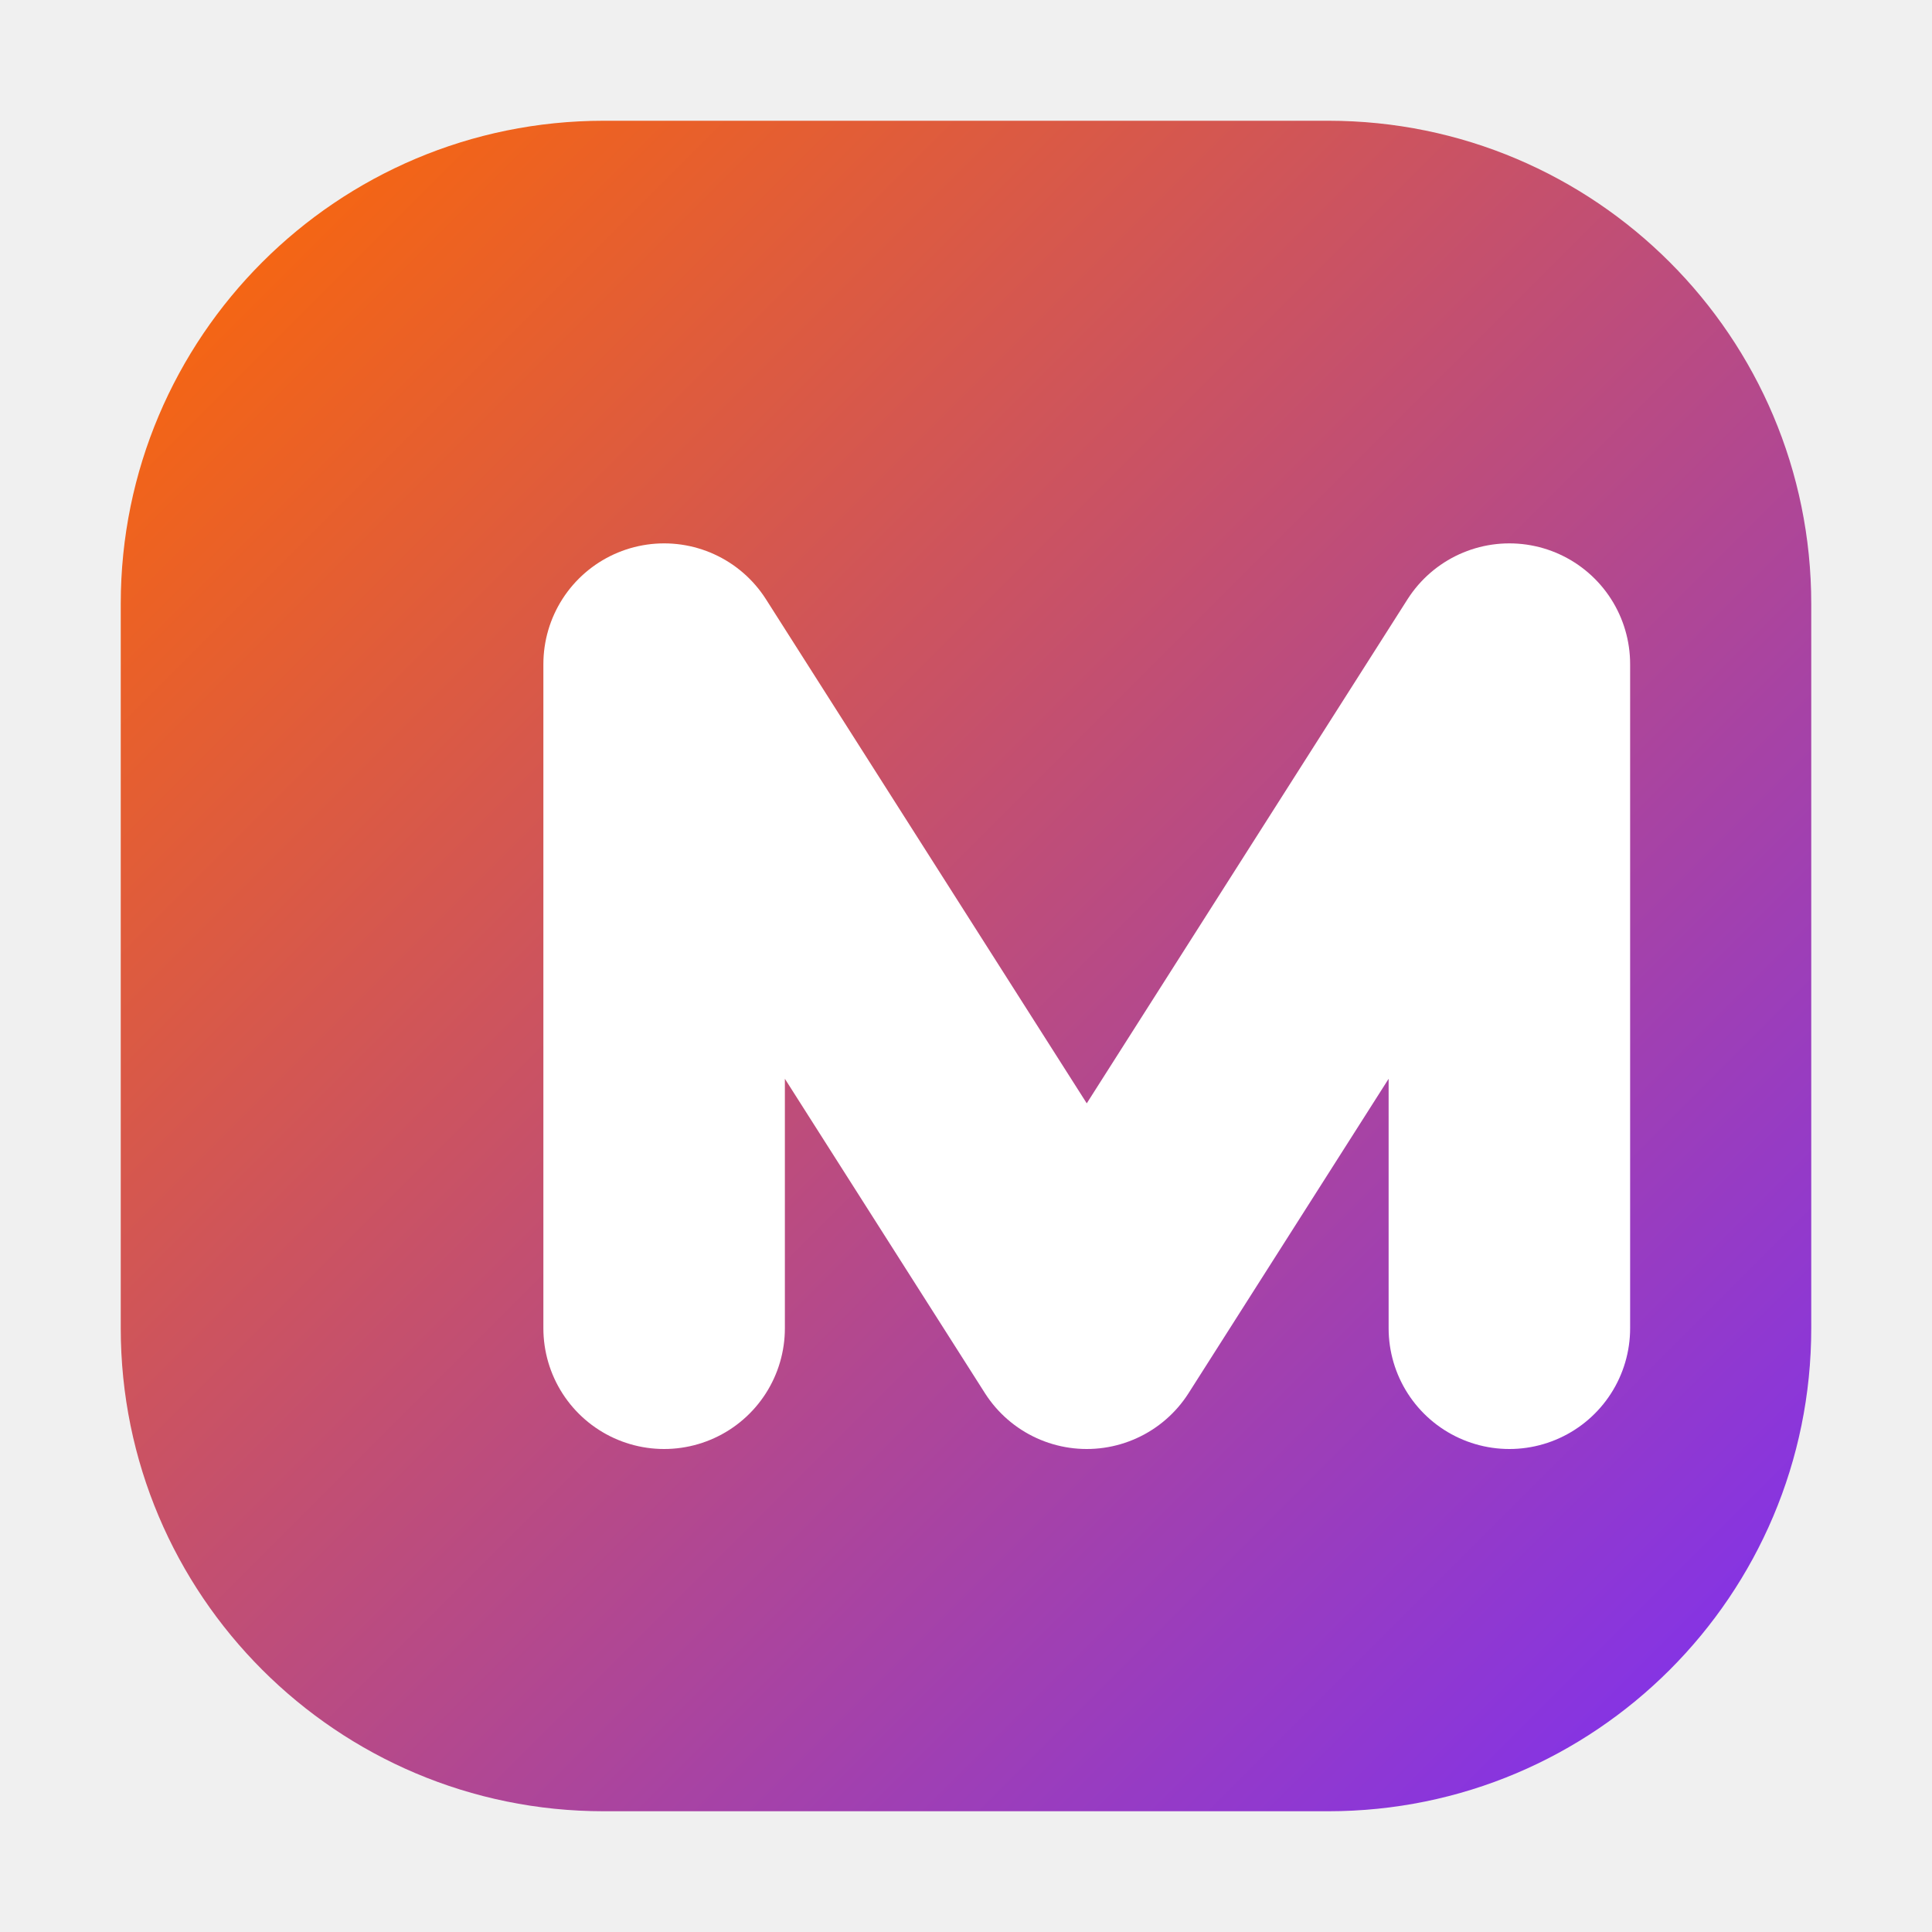
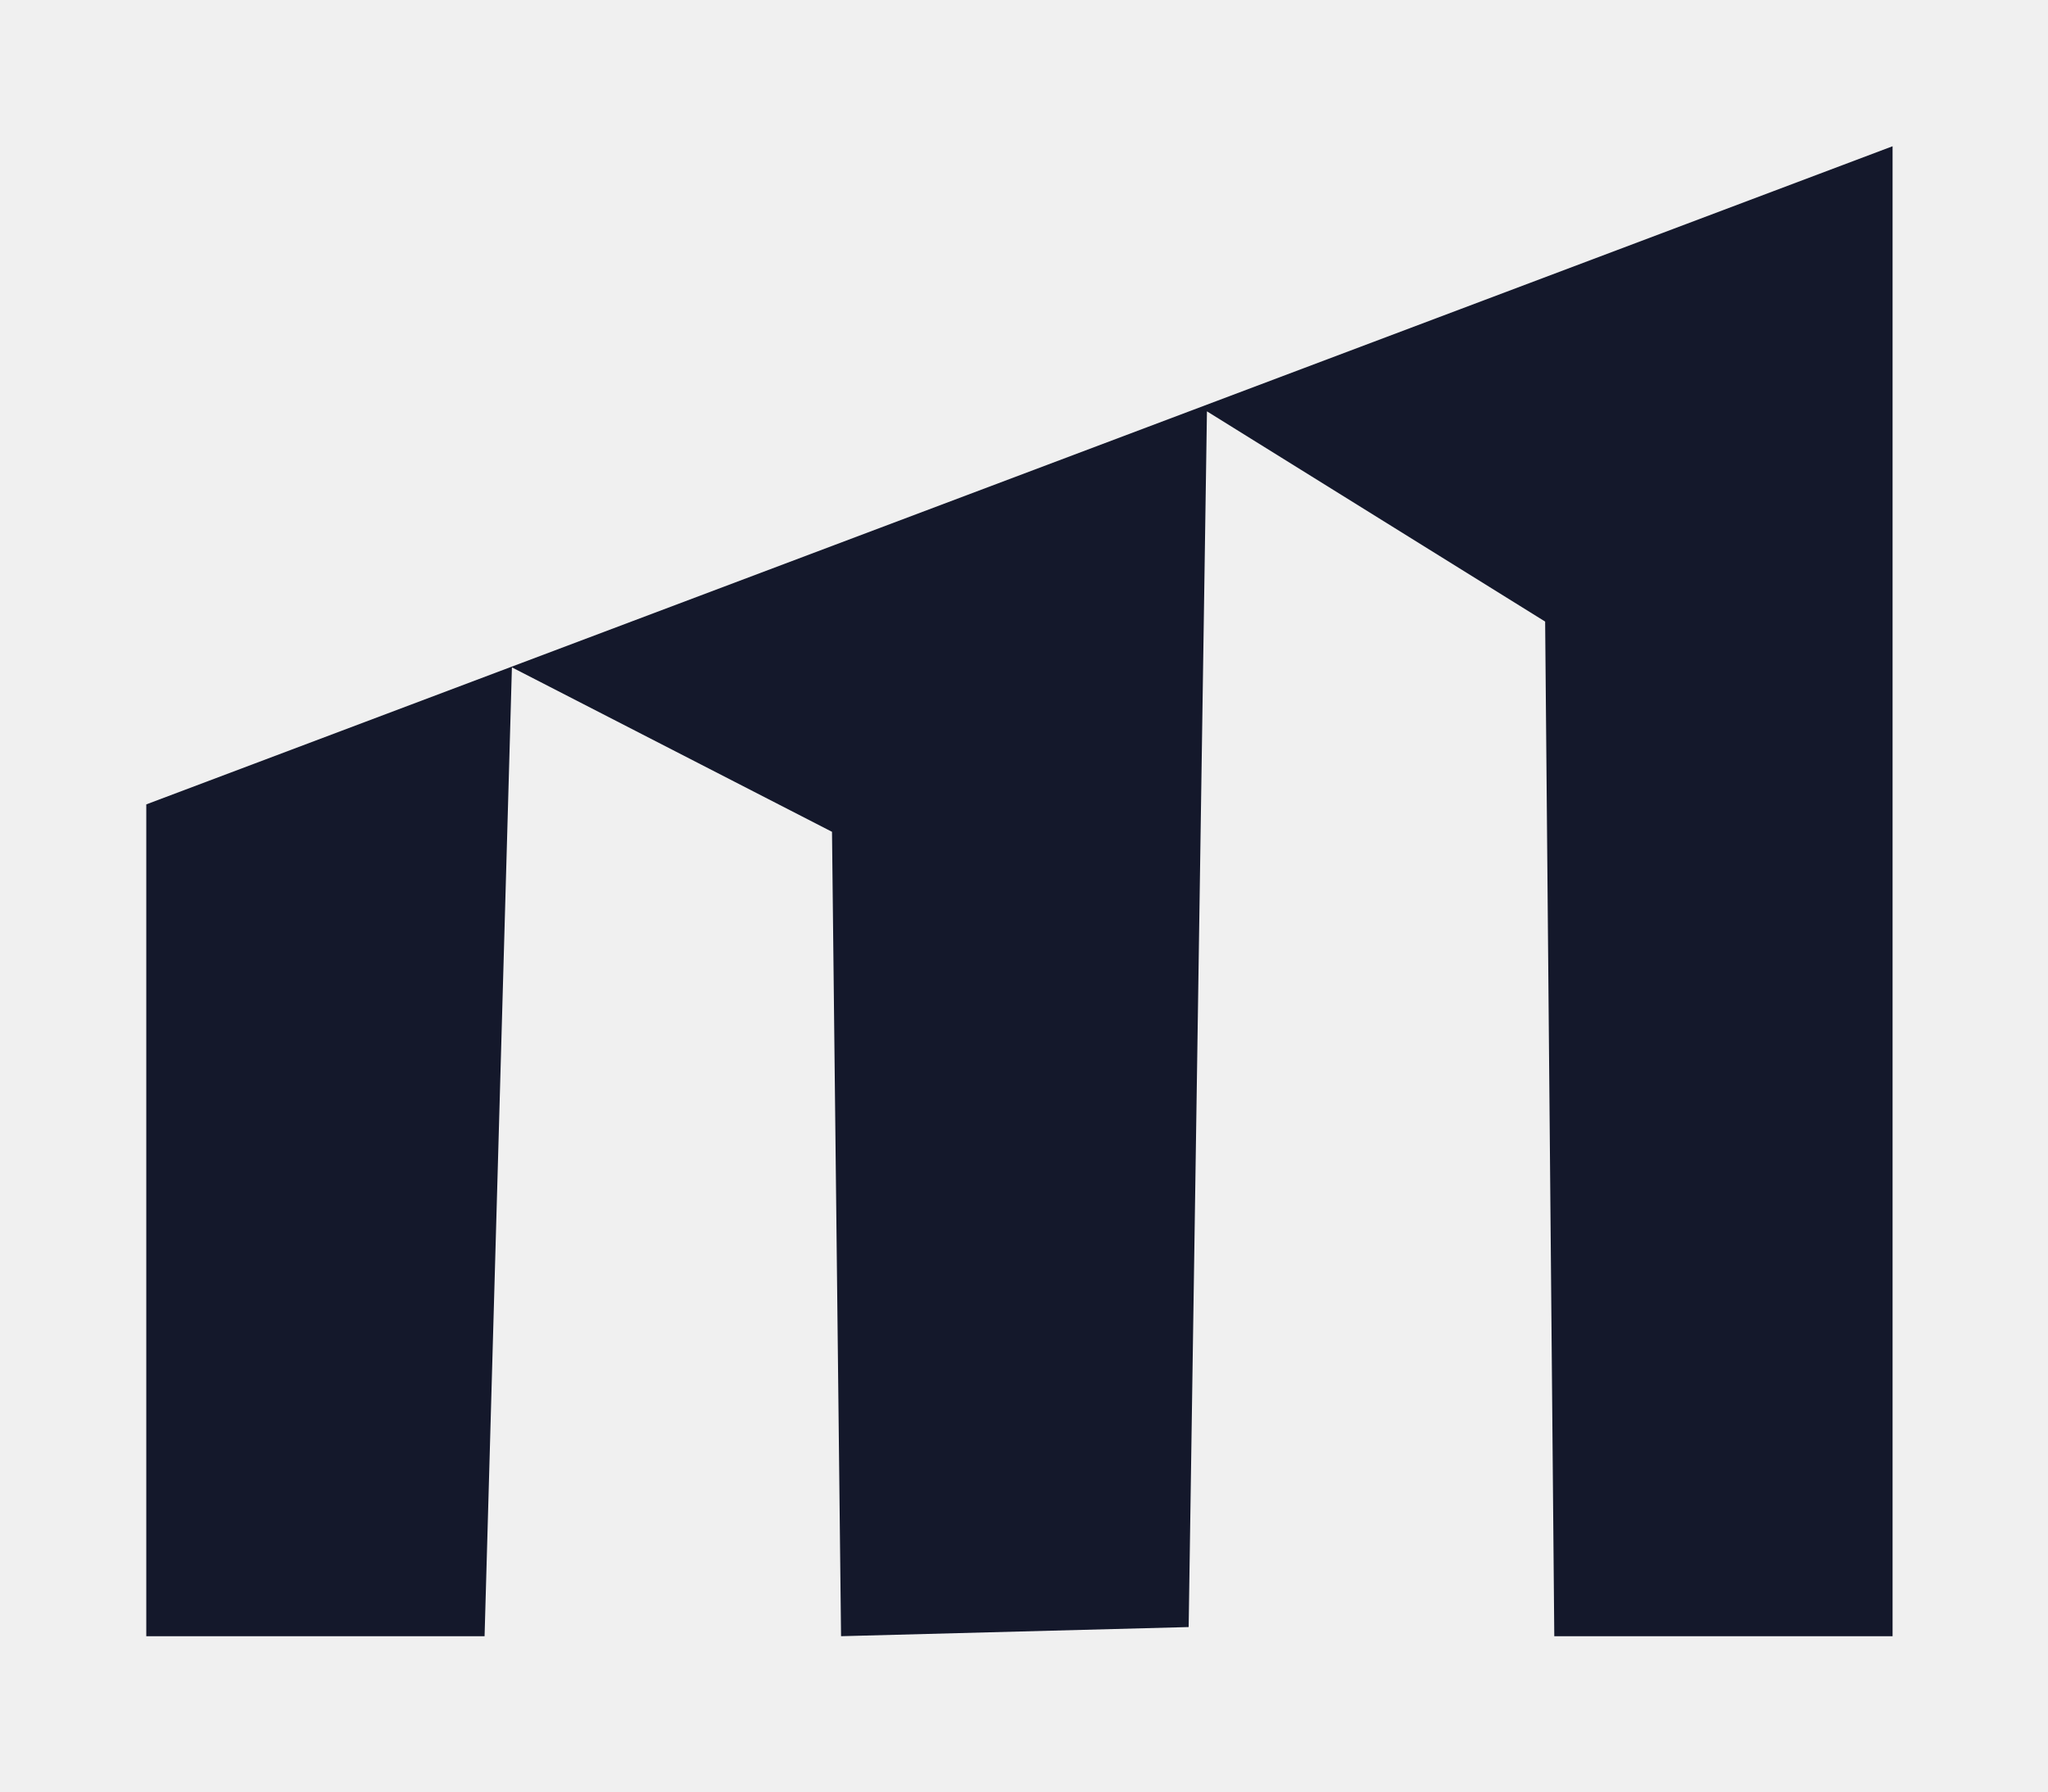
- <svg xmlns="http://www.w3.org/2000/svg" width="64" height="64" viewBox="0 0 64 64" role="img" aria-label="Motrive">
-   <defs>
-     <linearGradient id="motrive-badge" x1="0" y1="0" x2="1" y2="1">
-       <stop offset="0" stop-color="#ff6a00" />
-       <stop offset="1" stop-color="#7b2ff7" />
-     </linearGradient>
-   </defs>
-   <rect x="4" y="4" width="56" height="56" rx="16" fill="url(#motrive-badge)" />
-   <polyline points="22,44 22,22 36,44 50,22 50,44" fill="none" stroke="#ffffff" stroke-width="8" stroke-linecap="round" stroke-linejoin="round" />
+ <svg xmlns="http://www.w3.org/2000/svg" viewBox="0 0 224 196" role="img" aria-label="Motrive">
+   <polygon fill="#14182b" points="0.00,72.00 191.00,0.00 191.00,163.00 154.00,163.00 153.00,52.00 116.01,29.00 114.01,162.00 75.99,163.00 75.00,75.00 39.99,57.01 37.00,163.00 0.00,163.00" transform="translate(16,16)" />
</svg>
